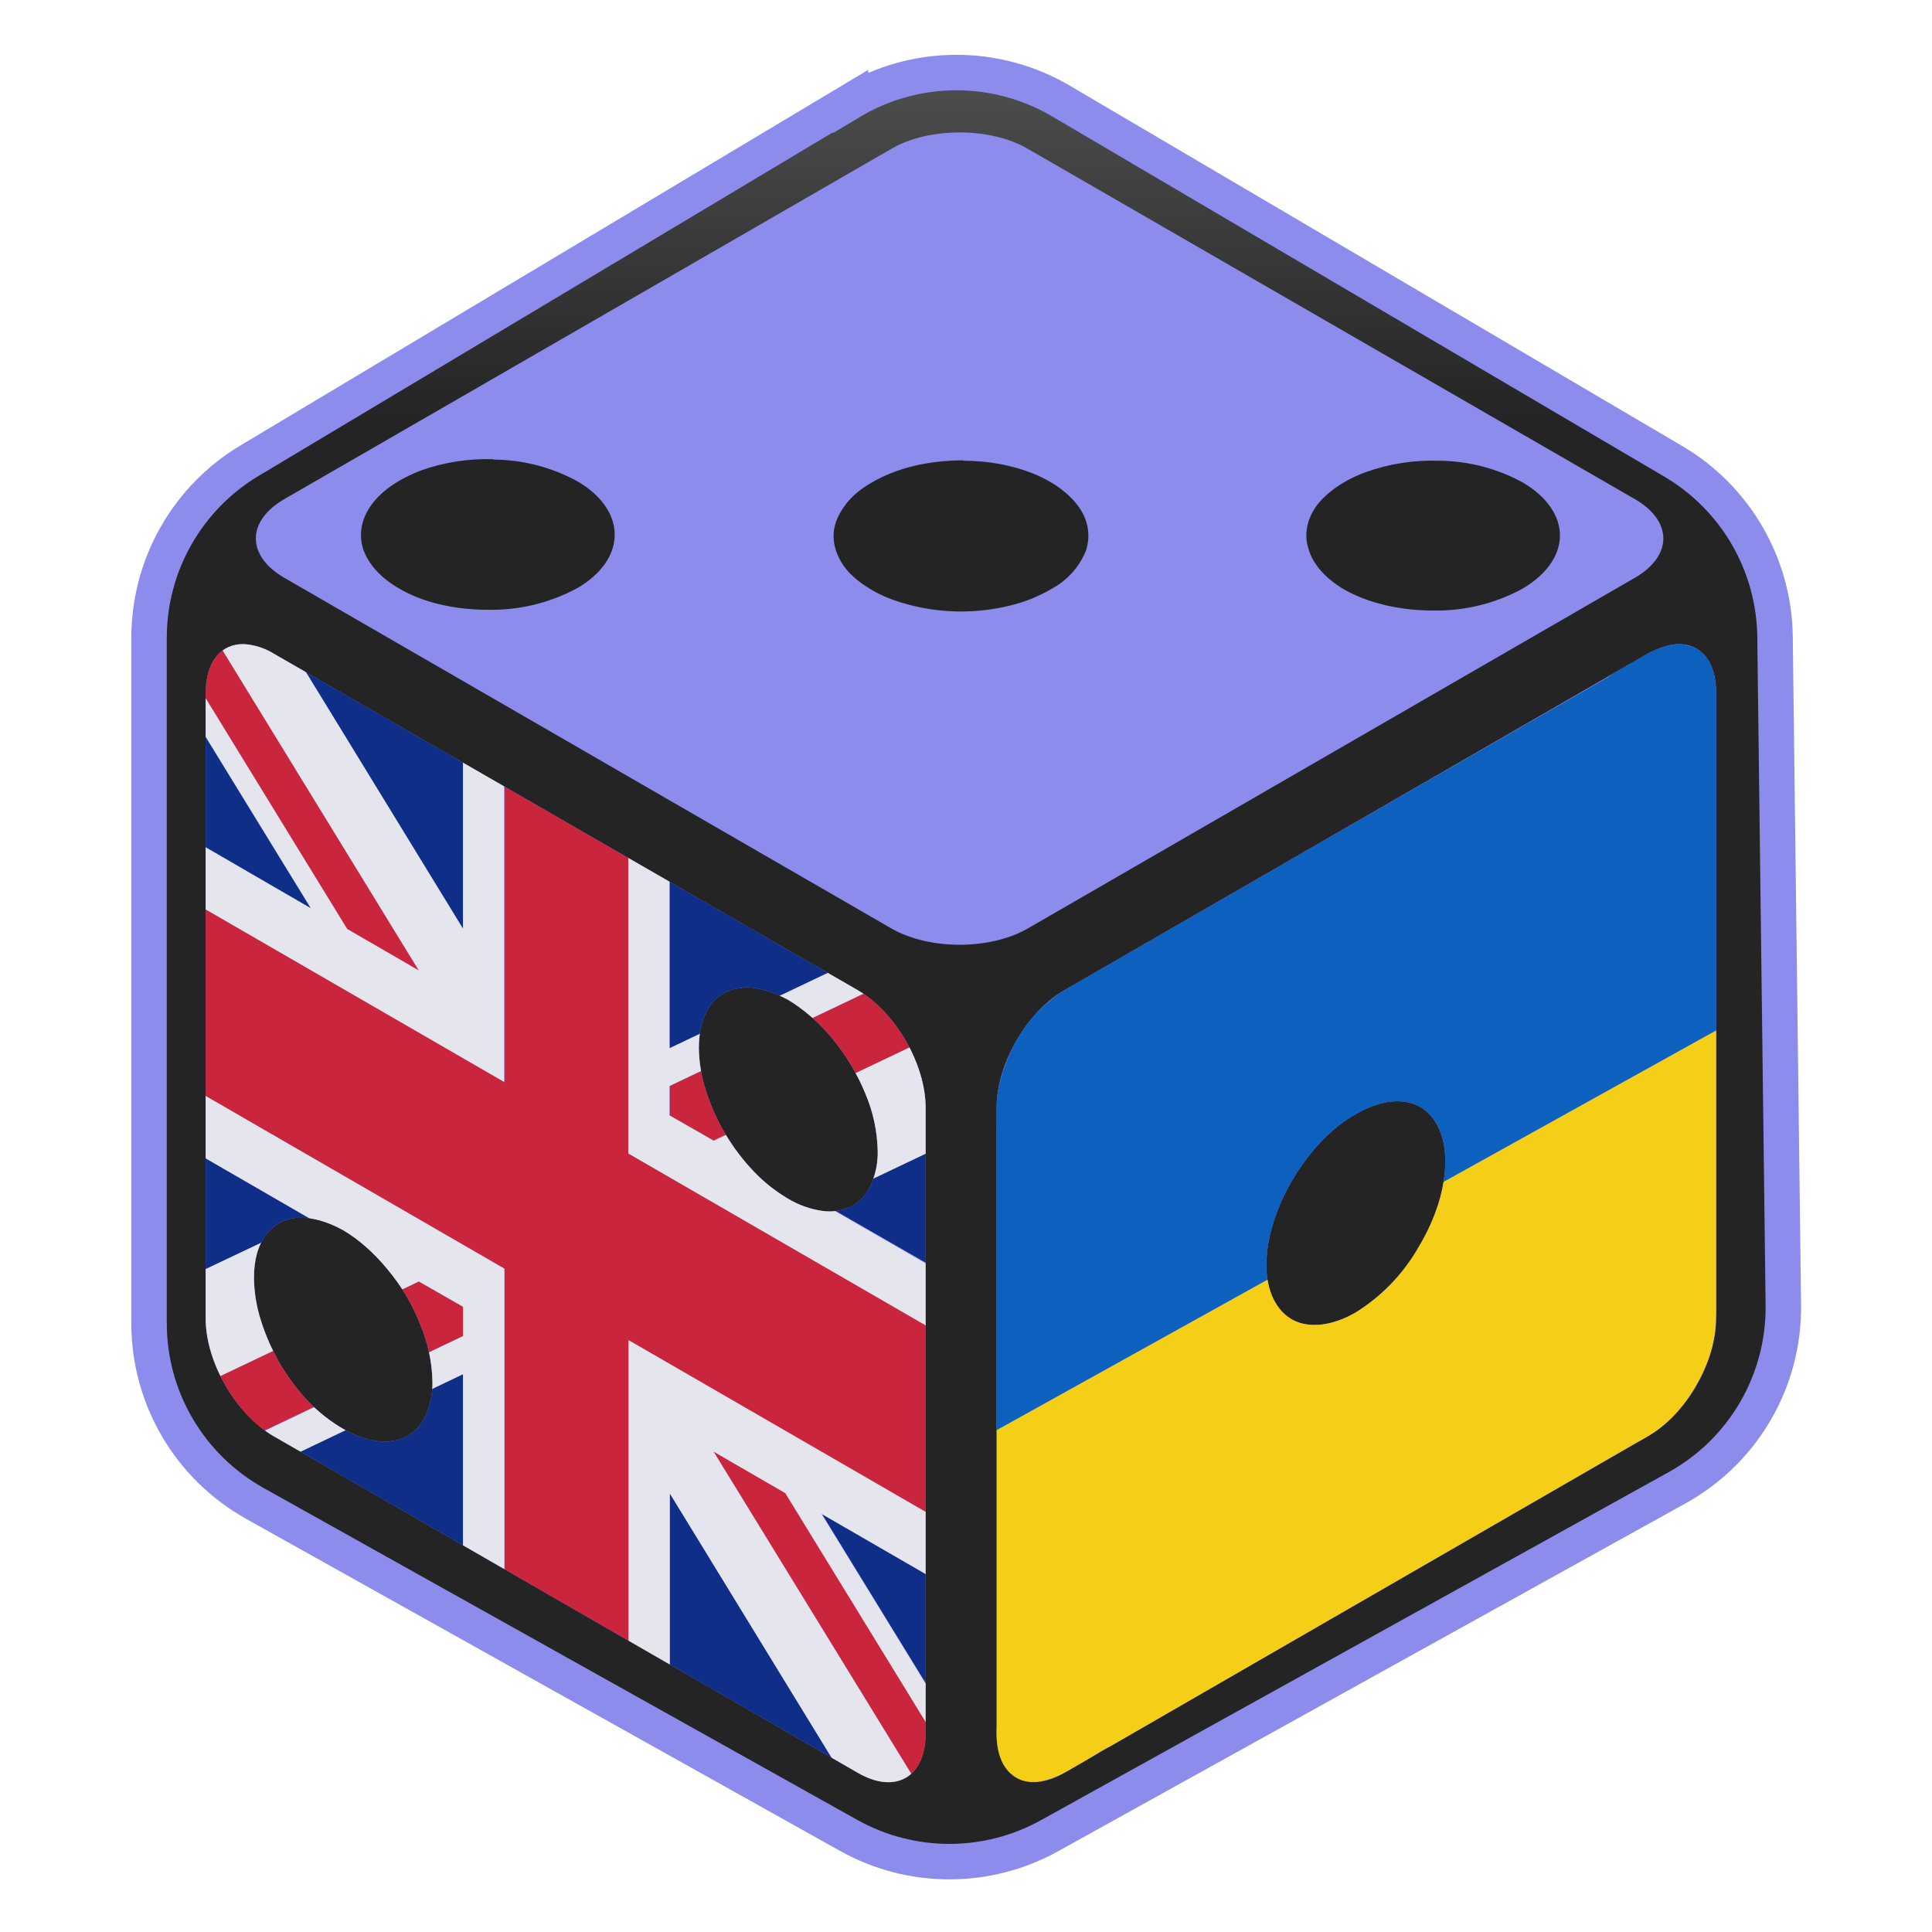
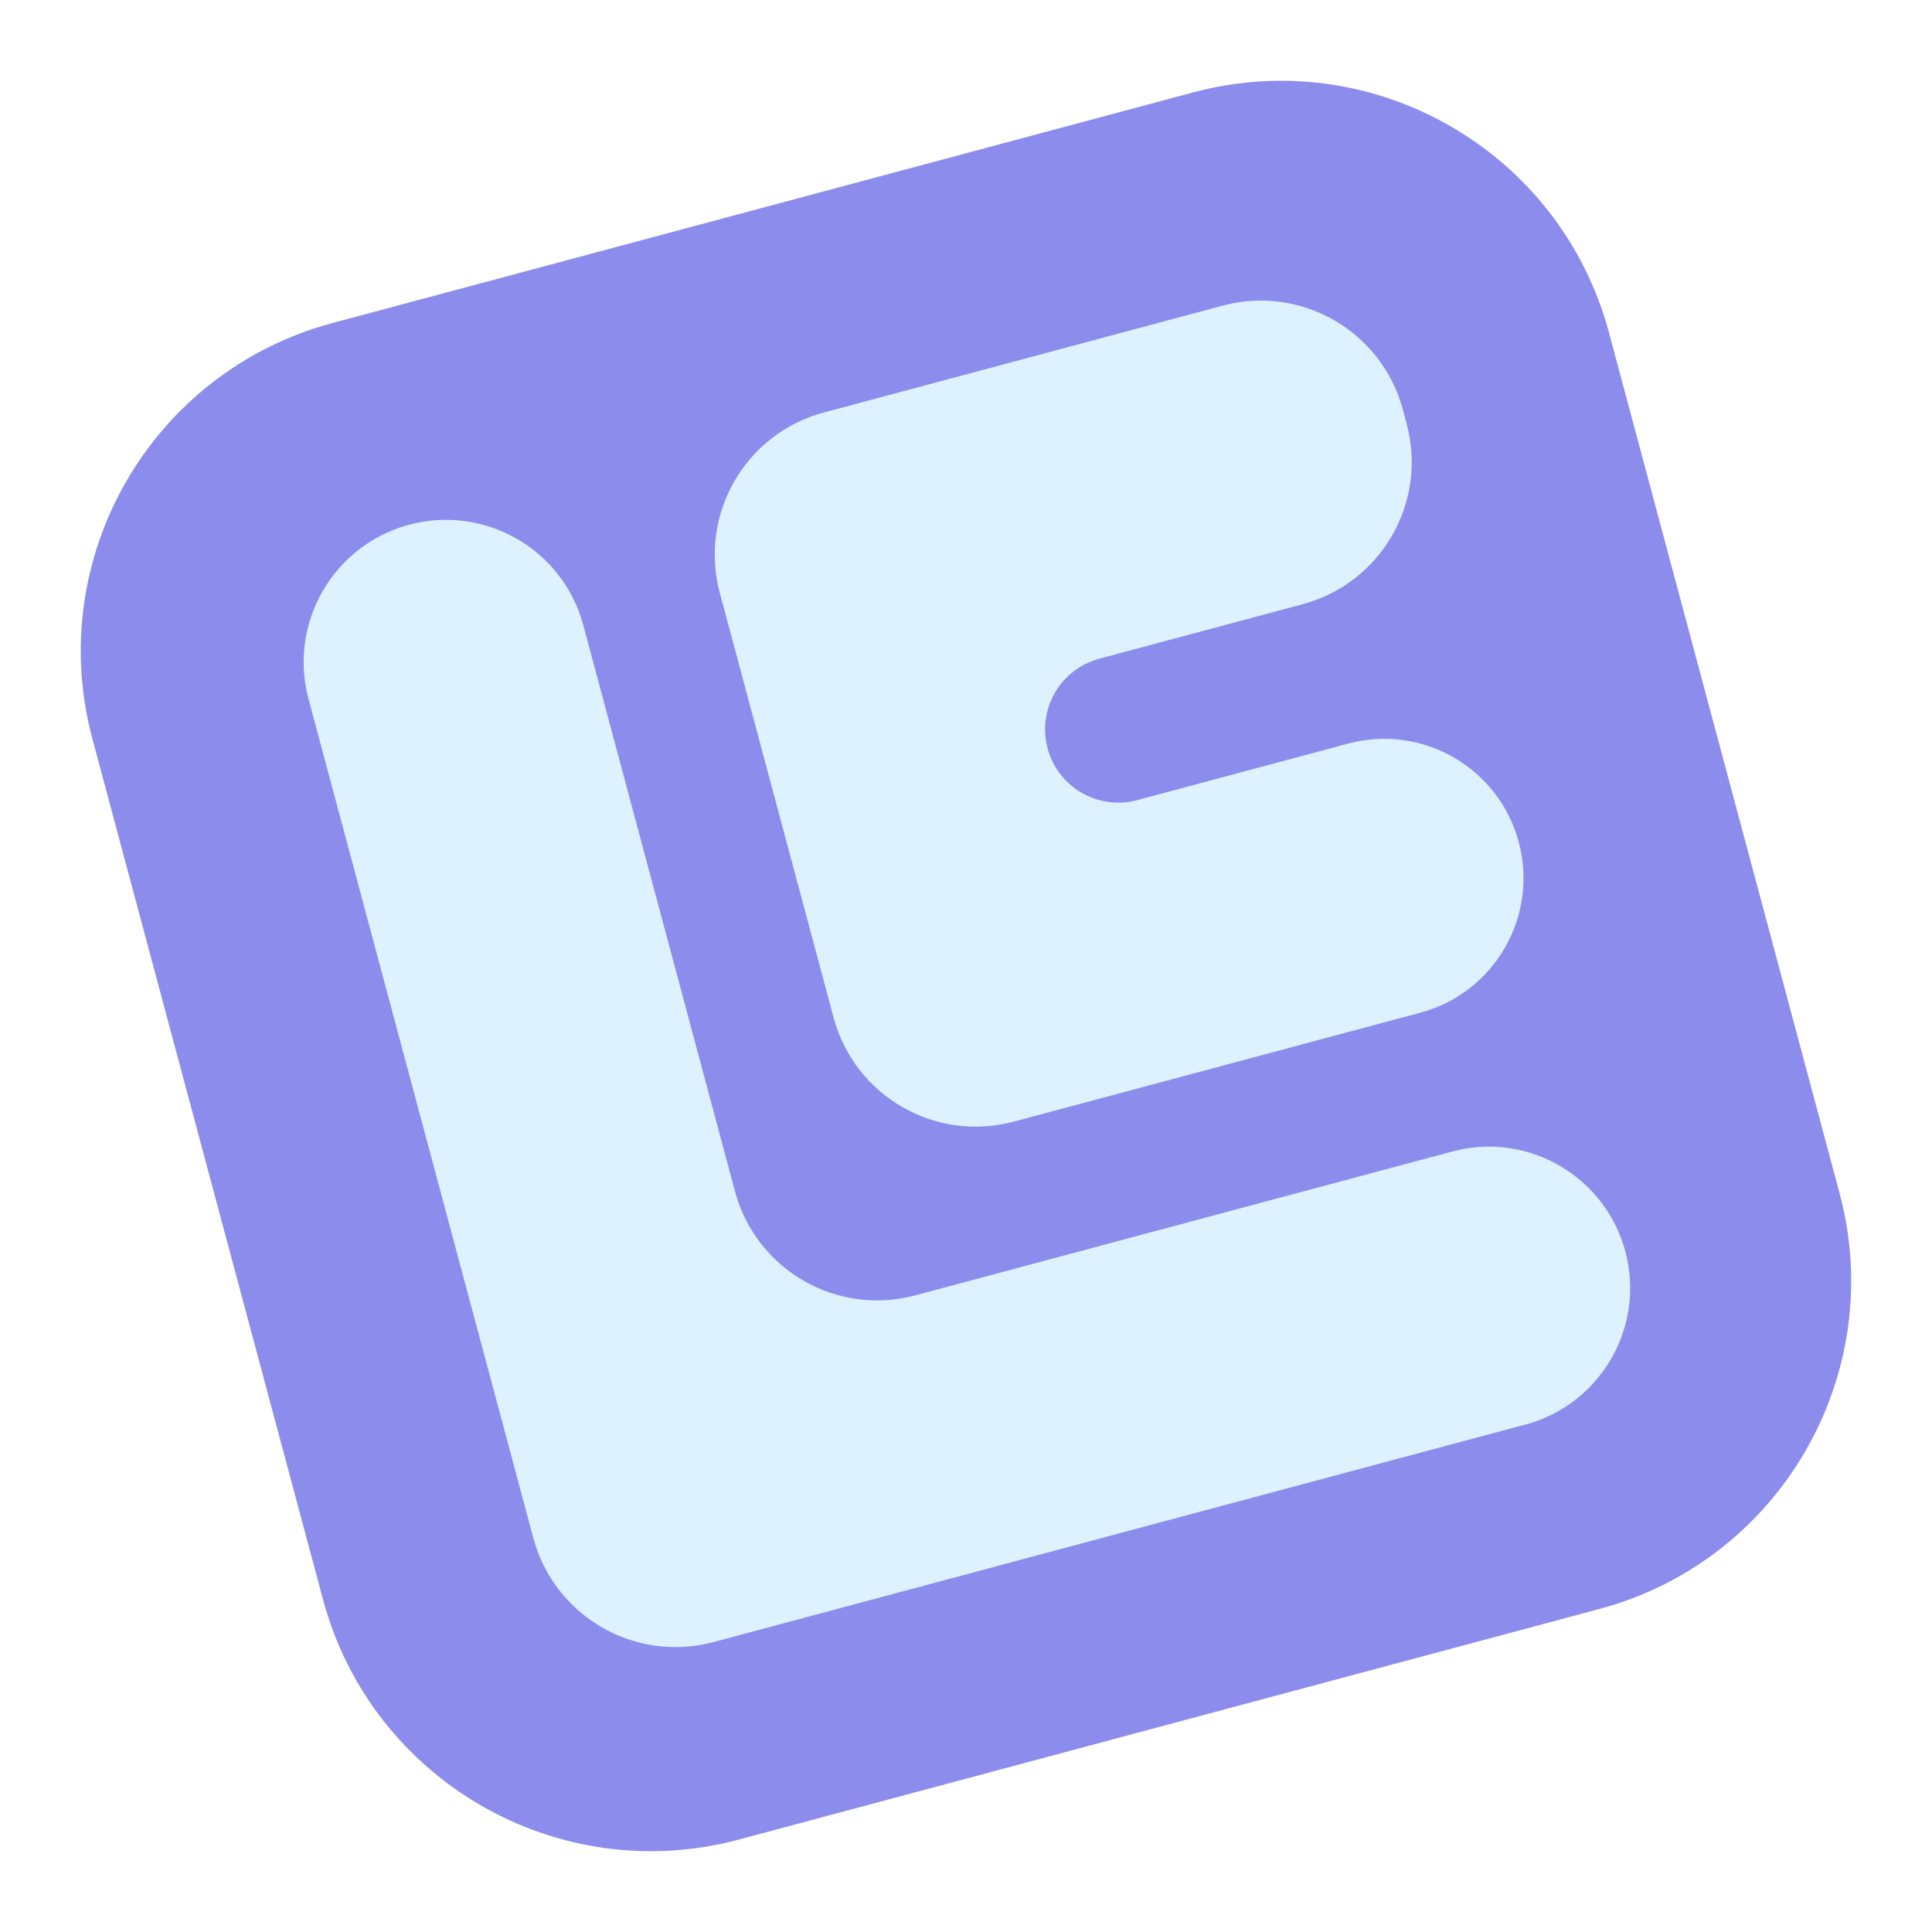
- <svg xmlns="http://www.w3.org/2000/svg" width="1000" height="1000">
-   <svg width="512" height="512" transform="matrix(1.95313 0 0 1.95313 .2 -.4)">
-     <svg width="512" height="512" fill="none" viewBox="0 0 512 512">
-       <path fill="url(#a)" stroke="#8C8CED" stroke-width="9.4" d="M225.3 27 66 122.3a54.7 54.7 0 0 0-26.6 47v181.6c0 19.8 10.7 38 28 47.7l157.4 88a54.7 54.7 0 0 0 53.2.1l166.3-92.2a54.6 54.6 0 0 0 28.2-48.4l-2.2-177.1a54.7 54.7 0 0 0-26.9-46.5L281.1 27a54.6 54.6 0 0 0-55.8.2Z" />
-       <path fill="#8C8CED" d="M254.2 35.3c-6.5 0-13 1.4-18 4.3l-161 92.9c-10 5.8-10 15 0 20.8l161 93c10 5.7 26 5.7 36 0l161-93c10-5.8 10-15 0-20.8l-161-92.9c-5-2.9-11.5-4.3-18-4.3ZM130.7 122a47 47 0 0 1 22.3 5.8c6.3 3.7 9.8 8.8 9.8 14.1 0 5.3-3.5 10.4-9.8 14.1a47.7 47.7 0 0 1-23.8 5.8c-9 0-17.5-2-23.8-5.8-4.8-2.8-8-6.5-9.3-10.4-1.2-4-.4-8 2.3-11.7 2.7-3.7 7.3-6.8 13-9a52.5 52.5 0 0 1 19.3-3Zm124.5.3c6.6 0 13 1.2 18.5 3.4 5.4 2.2 9.7 5.4 12.2 9 2.5 3.6 3 7.6 1.8 11.4a20 20 0 0 1-9.2 10.2 40 40 0 0 1-11 4.4 54.3 54.3 0 0 1-25.8 0c-4.1-1-7.9-2.4-11-4.3-3.2-1.9-5.7-4-7.4-6.5-1.6-2.4-2.5-5-2.5-7.7 0-2.6 1-5.2 2.7-7.6 1.7-2.5 4.2-4.7 7.4-6.5 3.2-1.9 7-3.4 11.1-4.4 4.2-1 8.7-1.5 13.2-1.5Zm126 0a47 47 0 0 1 22.3 5.8c6.3 3.7 9.8 8.8 9.8 14 0 5.3-3.6 10.4-9.9 14.1a47.7 47.7 0 0 1-23.7 5.8c-8.9 0-17.4-2-23.8-5.7-4.8-2.9-8-6.5-9.2-10.5-1.3-3.9-.5-8 2.2-11.7 2.8-3.6 7.3-6.7 13-8.8a52.5 52.5 0 0 1 19.3-3ZM64.5 170.9c-6-.1-10.1 4.6-10.1 13v165.7c0 11.6 8 25.4 18 31.2L227.2 470c10 5.8 18 1.2 18-10.4V293.8c0-11.6-8-25.4-18-31.2L72.4 173.4a17 17 0 0 0-7.9-2.5Zm380 0c-2.4.1-5 1-7.9 2.5L282 262.6c-10.1 5.8-18 19.6-18 31.2v165.8c0 11.6 7.9 16.2 18 10.4l154.7-89.2c10.1-5.8 18-19.6 18-31.2V183.8c0-8.3-4-13-10.1-12.9Zm-247.7 91c3.7-.2 7.7 1 12 3.3 4 2.4 8.2 6 11.8 10.4 3.6 4.4 6.6 9.4 8.7 14.6a41 41 0 0 1 3.2 15 21 21 0 0 1-1.8 9 12 12 0 0 1-5.2 5.7 13 13 0 0 1-7.7 1.2 24 24 0 0 1-9-3.2 41.9 41.9 0 0 1-9.1-7.2 55.2 55.2 0 0 1-12.8-21.7 38.1 38.1 0 0 1-1.8-11c0-4.7 1-8.6 3.1-11.4 2-2.8 5-4.4 8.6-4.6Zm174.4 30.2c3.6.2 6.5 1.8 8.6 4.7 2 2.8 3.2 6.7 3.1 11.3 0 7-2.5 15-7 22.5a49 49 0 0 1-16.7 17.4c-6.2 3.6-12.3 4.3-16.7 2-4.4-2.4-7-7.7-7-14.6 0-4.6 1.1-9.8 3.2-15 2.1-5.2 5.1-10.3 8.7-14.7 3.6-4.4 7.7-8 11.9-10.3 4.2-2.4 8.3-3.6 11.9-3.3ZM78.9 323c3.6-.3 7.7.9 11.9 3.2 4.1 2.4 8.2 6 11.8 10.4 3.7 4.4 6.7 9.5 8.7 14.7a41 41 0 0 1 3.2 15 21 21 0 0 1-1.8 9 12 12 0 0 1-5.1 5.6 13 13 0 0 1-7.7 1.2 24 24 0 0 1-9-3.2 41.9 41.9 0 0 1-9.2-7.2A55.2 55.2 0 0 1 69 350a38.1 38.1 0 0 1-1.8-11.1c0-4.7 1-8.6 3.2-11.4 2-2.8 5-4.4 8.6-4.6Z" />
-       <mask id="b" width="401" height="438" x="54" y="35" maskUnits="userSpaceOnUse" style="mask-type:alpha">
-         <path fill="#000" d="M254.2 35.3c-6.5 0-13 1.4-18 4.3l-161 92.9c-10 5.8-10 15 0 20.8l161 93c10 5.7 26 5.7 36 0l161-93c10-5.8 10-15 0-20.8l-161-92.9c-5-2.9-11.5-4.3-18-4.3ZM130.7 122a47 47 0 0 1 22.3 5.8c6.3 3.7 9.8 8.8 9.8 14.1 0 5.3-3.5 10.4-9.8 14.1a47.7 47.7 0 0 1-23.8 5.8c-9 0-17.5-2-23.8-5.8-4.8-2.8-8-6.5-9.3-10.4-1.2-4-.4-8 2.3-11.7 2.7-3.7 7.3-6.8 13-9a52.5 52.5 0 0 1 19.3-3Zm124.5.3c6.6 0 13 1.2 18.5 3.4 5.4 2.2 9.7 5.4 12.2 9 2.5 3.6 3 7.6 1.8 11.4a20 20 0 0 1-9.2 10.2 40 40 0 0 1-11 4.4 54.3 54.3 0 0 1-25.8 0c-4.1-1-7.9-2.4-11-4.3-3.2-1.9-5.7-4-7.4-6.5-1.6-2.4-2.5-5-2.5-7.7 0-2.6 1-5.2 2.7-7.6 1.7-2.5 4.2-4.7 7.4-6.5 3.2-1.9 7-3.4 11.1-4.4 4.2-1 8.7-1.5 13.2-1.5Zm126 0a47 47 0 0 1 22.3 5.8c6.3 3.7 9.8 8.8 9.8 14 0 5.3-3.6 10.4-9.9 14.1a47.7 47.7 0 0 1-23.7 5.8c-8.9 0-17.4-2-23.8-5.7-4.8-2.9-8-6.5-9.2-10.5-1.3-3.9-.5-8 2.2-11.7 2.8-3.6 7.3-6.7 13-8.8a52.5 52.5 0 0 1 19.3-3ZM64.5 170.9c-6-.1-10.1 4.6-10.1 13v165.7c0 11.6 8 25.4 18 31.2L227.2 470c10 5.8 18 1.2 18-10.4V293.8c0-11.6-8-25.4-18-31.2L72.4 173.4a17 17 0 0 0-7.9-2.5Zm380 0c-2.4.1-5 1-7.9 2.5L282 262.6c-10.1 5.8-18 19.6-18 31.2v165.8c0 11.6 7.9 16.2 18 10.4l154.7-89.2c10.1-5.8 18-19.6 18-31.2V183.8c0-8.3-4-13-10.1-12.9Zm-247.7 91c3.7-.2 7.7 1 12 3.3 4 2.4 8.2 6 11.8 10.4 3.6 4.4 6.6 9.4 8.7 14.6a41 41 0 0 1 3.2 15 21 21 0 0 1-1.8 9 12 12 0 0 1-5.2 5.7 13 13 0 0 1-7.7 1.2 24 24 0 0 1-9-3.2 41.9 41.9 0 0 1-9.1-7.2 55.2 55.2 0 0 1-12.8-21.7 38.1 38.1 0 0 1-1.8-11c0-4.7 1-8.6 3.1-11.4 2-2.8 5-4.4 8.6-4.6Zm174.4 30.2c3.6.2 6.5 1.8 8.6 4.7 2 2.8 3.2 6.7 3.1 11.3 0 7-2.5 15-7 22.5a49 49 0 0 1-16.7 17.4c-6.2 3.6-12.3 4.3-16.7 2-4.4-2.4-7-7.7-7-14.6 0-4.6 1.1-9.8 3.2-15 2.1-5.2 5.1-10.3 8.7-14.7 3.6-4.4 7.7-8 11.9-10.3 4.2-2.4 8.3-3.6 11.9-3.3ZM78.9 323c3.6-.3 7.7.9 11.9 3.2 4.1 2.4 8.2 6 11.8 10.4 3.7 4.4 6.7 9.5 8.7 14.7a41 41 0 0 1 3.2 15 21 21 0 0 1-1.8 9 12 12 0 0 1-5.1 5.6 13 13 0 0 1-7.7 1.2 24 24 0 0 1-9-3.2 41.9 41.9 0 0 1-9.2-7.2A55.2 55.2 0 0 1 69 350a38.1 38.1 0 0 1-1.8-11.1c0-4.7 1-8.6 3.2-11.4 2-2.8 5-4.4 8.6-4.6Z" />
-       </mask>
-       <g fill-opacity=".9" mask="url(#b)">
-         <path fill="#FFD500" d="M454.8 342c0 8.5 0 14-3.3 21.2-2.4 5.1-7 14-17.9 19.3L294.2 463c-3.8 1-18 14.2-26 7.6-1.8-1.4-5.1-4.7-4.2-13.2v-78.2l190.8-106V342Z" />
-         <path fill="#005BBB" d="m426.5 179.4-139.4 80.1a49 49 0 0 0-16.5 13.7c-4.2 7.5-8 17-6.6 26.8v79.2l190.8-106V193c0-9.4 1-19.8-7.5-21.7-5.7-1.9-12.7 2.8-20.8 8Z" />
-       </g>
-       <mask id="c" width="401" height="438" x="54" y="35" maskUnits="userSpaceOnUse" style="mask-type:alpha">
-         <path fill="#8C8CED" d="M254.2 35.3c-6.5 0-13 1.4-18 4.3l-161 92.9c-10 5.8-10 15 0 20.8l161 93c10 5.7 26 5.7 36 0l161-93c10-5.8 10-15 0-20.8l-161-92.9c-5-2.9-11.5-4.3-18-4.3ZM130.7 122a47 47 0 0 1 22.3 5.8c6.3 3.7 9.8 8.8 9.8 14.1 0 5.3-3.5 10.4-9.8 14.1a47.7 47.7 0 0 1-23.8 5.8c-9 0-17.5-2-23.8-5.8-4.8-2.8-8-6.5-9.3-10.4-1.2-4-.4-8 2.3-11.7 2.7-3.7 7.3-6.8 13-9a52.5 52.5 0 0 1 19.3-3Zm124.5.3c6.6 0 13 1.2 18.5 3.4 5.4 2.2 9.7 5.4 12.2 9 2.5 3.6 3 7.6 1.8 11.4a20 20 0 0 1-9.2 10.2 40 40 0 0 1-11 4.4 54.3 54.3 0 0 1-25.8 0c-4.1-1-7.9-2.4-11-4.3-3.2-1.9-5.7-4-7.4-6.5-1.6-2.4-2.5-5-2.5-7.7 0-2.6 1-5.2 2.7-7.6 1.7-2.5 4.2-4.7 7.4-6.5 3.2-1.9 7-3.4 11.1-4.4 4.2-1 8.7-1.5 13.2-1.5Zm126 0a47 47 0 0 1 22.3 5.8c6.3 3.7 9.8 8.8 9.8 14 0 5.3-3.6 10.4-9.9 14.1a47.7 47.7 0 0 1-23.7 5.8c-8.9 0-17.4-2-23.8-5.7-4.8-2.9-8-6.5-9.2-10.5-1.3-3.9-.5-8 2.2-11.7 2.8-3.6 7.3-6.7 13-8.8a52.5 52.5 0 0 1 19.3-3ZM64.5 170.9c-6-.1-10.1 4.6-10.1 13v165.7c0 11.6 8 25.4 18 31.2L227.2 470c10 5.8 18 1.2 18-10.4V293.8c0-11.6-8-25.4-18-31.2L72.4 173.4a17 17 0 0 0-7.9-2.5Zm380 0c-2.4.1-5 1-7.9 2.5L282 262.6c-10.1 5.8-18 19.6-18 31.2v165.8c0 11.6 7.9 16.2 18 10.4l154.7-89.2c10.1-5.8 18-19.6 18-31.2V183.8c0-8.3-4-13-10.1-12.9Zm-247.7 91c3.7-.2 7.7 1 12 3.3 4 2.4 8.2 6 11.8 10.4 3.6 4.4 6.6 9.4 8.7 14.6a41 41 0 0 1 3.2 15 21 21 0 0 1-1.8 9 12 12 0 0 1-5.2 5.7 13 13 0 0 1-7.7 1.2 24 24 0 0 1-9-3.2 41.9 41.9 0 0 1-9.1-7.2 55.2 55.2 0 0 1-12.8-21.7 38.1 38.1 0 0 1-1.8-11c0-4.7 1-8.6 3.1-11.4 2-2.8 5-4.4 8.6-4.6Zm174.4 30.2c3.6.2 6.5 1.8 8.6 4.7 2 2.8 3.2 6.7 3.1 11.3 0 7-2.5 15-7 22.5a49 49 0 0 1-16.7 17.4c-6.2 3.6-12.3 4.3-16.7 2-4.4-2.4-7-7.7-7-14.6 0-4.6 1.1-9.8 3.2-15 2.1-5.2 5.1-10.3 8.7-14.7 3.6-4.4 7.7-8 11.9-10.3 4.2-2.4 8.3-3.6 11.9-3.3ZM78.9 323c3.6-.3 7.7.9 11.9 3.2 4.1 2.4 8.2 6 11.8 10.4 3.7 4.4 6.7 9.5 8.7 14.7a41 41 0 0 1 3.2 15 21 21 0 0 1-1.8 9 12 12 0 0 1-5.1 5.6 13 13 0 0 1-7.7 1.2 24 24 0 0 1-9-3.2 41.9 41.9 0 0 1-9.2-7.2A55.2 55.2 0 0 1 69 350a38.1 38.1 0 0 1-1.8-11.1c0-4.7 1-8.6 3.2-11.4 2-2.8 5-4.4 8.6-4.6Z" />
-       </mask>
-       <g mask="url(#c)">
-         <path fill="#00247D" d="M51.5 190.7V223L82.3 241l-30.8-50.2ZM77.1 386l45.5 26.3v-48L77.1 386Zm100.3 9.8V444l45.5 26.3-45.5-74.4ZM51.5 305.5v32.4l30.8-14.6-30.8-17.8ZM223 256.2 177.4 230v48l45.6-21.7Zm25.5 195.4v-32.4l-30.8-17.8 30.8 50.2Zm0-114.8v-32.4L217.7 319l30.8 17.7ZM122.6 198.3 77.1 172l45.5 74.4v-48Z" opacity=".9" />
-         <path fill="#CF1B2B" d="m189 384.9 53.2 86.7c2.6-2.6 4.4-6.4 5.4-11.3l-39.5-64.4-19-11Zm-66.4-38.4-11.7-6.7L58 365c2.8 6 6.4 11.3 10.5 15l54.2-25.8v-7.8Zm54.8-50.7 11.7 6.7 53-25.3a49.8 49.8 0 0 0-10.5-15L177.4 288v7.8Zm-66.5-38.4-53-86.6a21.3 21.3 0 0 0-5.5 11.2l39.5 64.4 19 11Z" opacity=".9" />
-         <path fill="#EEE" d="m248.5 402.7-82-47.4v82.4l10.9 6.3v-48l45.5 74.3 3.7 2.1c2.9 1.7 5.8 2.5 8.4 2.3a11 11 0 0 0 7.2-3.1L189 384.9l19 11 39.5 64.4c.5-2.5.9-5.2.9-8.2v-.5l-30.8-50.2 30.8 17.8v-16.5ZM51.5 289v16.5l30.8 17.8-30.8 14.6v.5a64 64 0 0 0 6.3 26.7l53.1-25.3 11.7 6.7v7.8l-54.2 25.9a28 28 0 0 0 5 3.8l3.7 2.1 45.5-21.7v48l11 6.3v-82.3l-82-47.4Zm197 14.9a64 64 0 0 0-6.3-26.7L189 302.5l-11.7-6.7V288l54.2-25.8a28.4 28.4 0 0 0-5-3.9l-3.6-2-45.6 21.7v-48.1l-11-6.3v82.3l82 47.4v-16.5l-30.7-17.7 30.8-14.7v-.5ZM122.6 198.3v48L77.1 172l-3.7-2.1c-2.9-1.7-5.8-2.5-8.4-2.3a11 11 0 0 0-7.2 3.2l53.1 86.6-19-11L52.4 182c-.5 2.5-.8 5.3-.9 8.2v.5l30.8 50.2-30.8-17.8v16.5l82 47.4v-82.4l-10.9-6.3Z" opacity=".9" />
-         <path fill="#CF1B2B" d="M166.4 306v-82.4l-32.8-19V287l-82-47.4V289l82 47.4v82.3l32.8 19v-82.4l82 47.4v-49.4l-82-47.4Z" opacity=".9" />
-       </g>
-       <defs>
-         <linearGradient id="a" x1="256" x2="256" y1="15.9" y2="496" gradientUnits="userSpaceOnUse">
-           <stop stop-color="#242424" stop-opacity=".8" />
-           <stop offset=".2" stop-color="#242424" />
-         </linearGradient>
-       </defs>
-     </svg>
+ <svg xmlns="http://www.w3.org/2000/svg" width="512" height="512">
+   <svg width="512" height="512" fill="none" viewBox="0 0 512 512">
+     <rect width="416.08" height="416.08" x="1.2" y="108.89" fill="#8C8CED" rx="90" transform="rotate(-15 1.2 108.9)" />
+     <path fill="#DEF1FF" d="m194.78 315.72-40.26-150.27a37.7 37.7 0 0 0-72.83 19.51l59.65 222.63a39 39 0 0 0 47.76 27.57l215.91-57.85a37.46 37.46 0 0 0-19.39-72.35l-143.08 38.33a39 39 0 0 1-47.76-27.57Z" />
+     <path fill="#DEF1FF" d="m324.01 81-105.69 28.32a39 39 0 0 0-27.57 47.77l30.16 112.57a39 39 0 0 0 47.77 27.58l107.7-28.86a36.91 36.91 0 1 0-19.1-71.32l-55.9 14.98a19.4 19.4 0 0 1-10.04-37.48l53.87-14.44a39 39 0 0 0 27.58-47.76l-1.01-3.78A39 39 0 0 0 324 81Z" />
  </svg>
+   <style>@media (prefers-color-scheme:light){:root{filter:none}}</style>
</svg>
